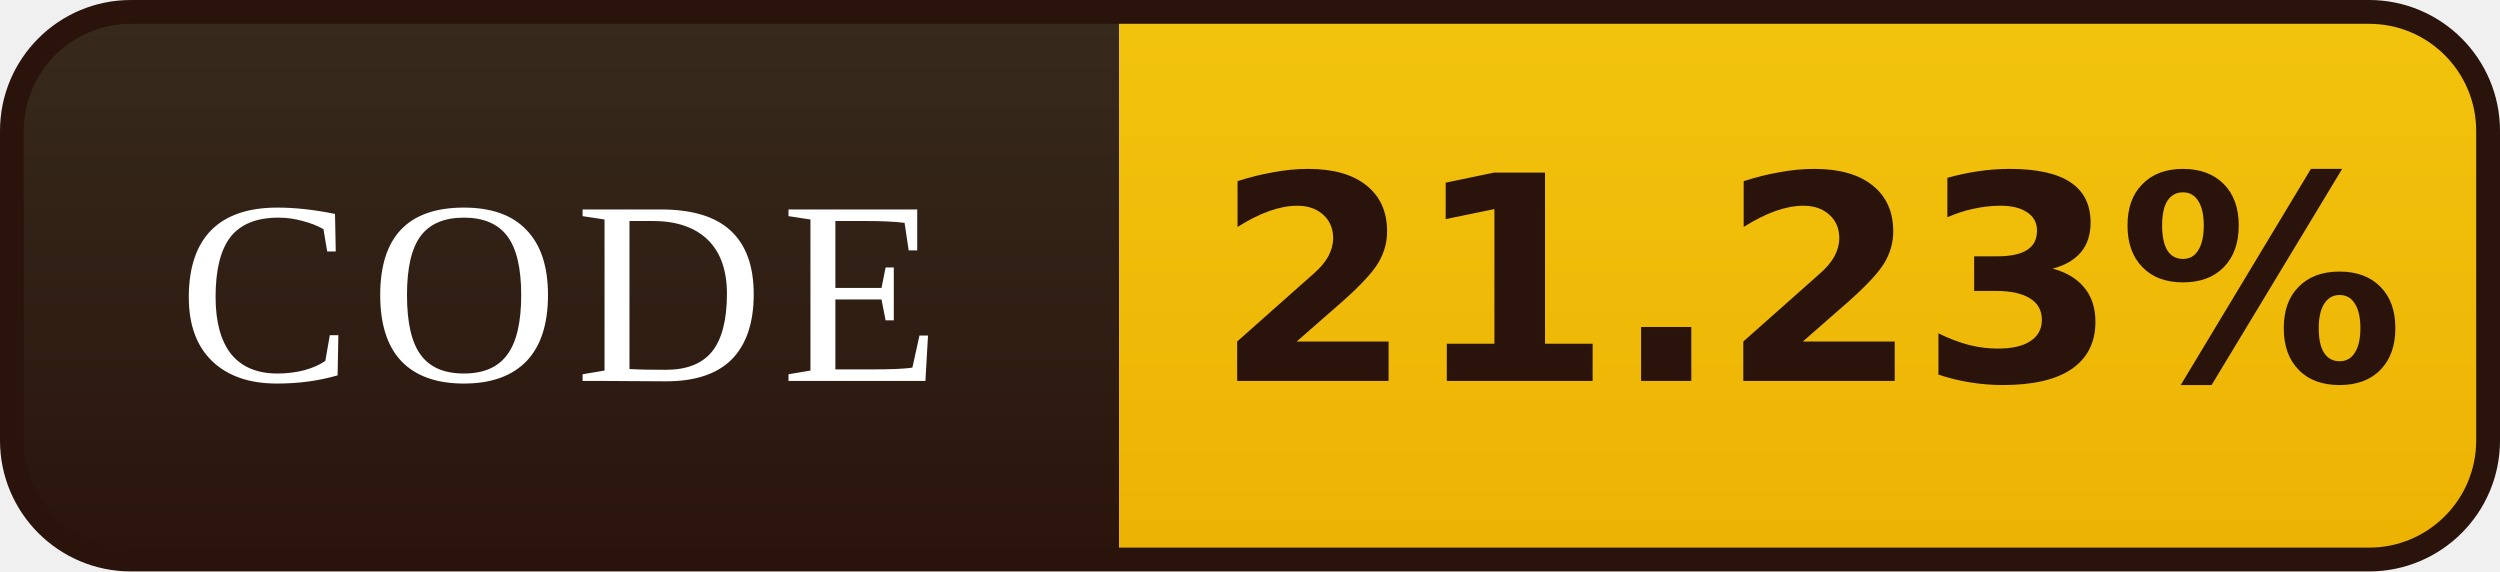
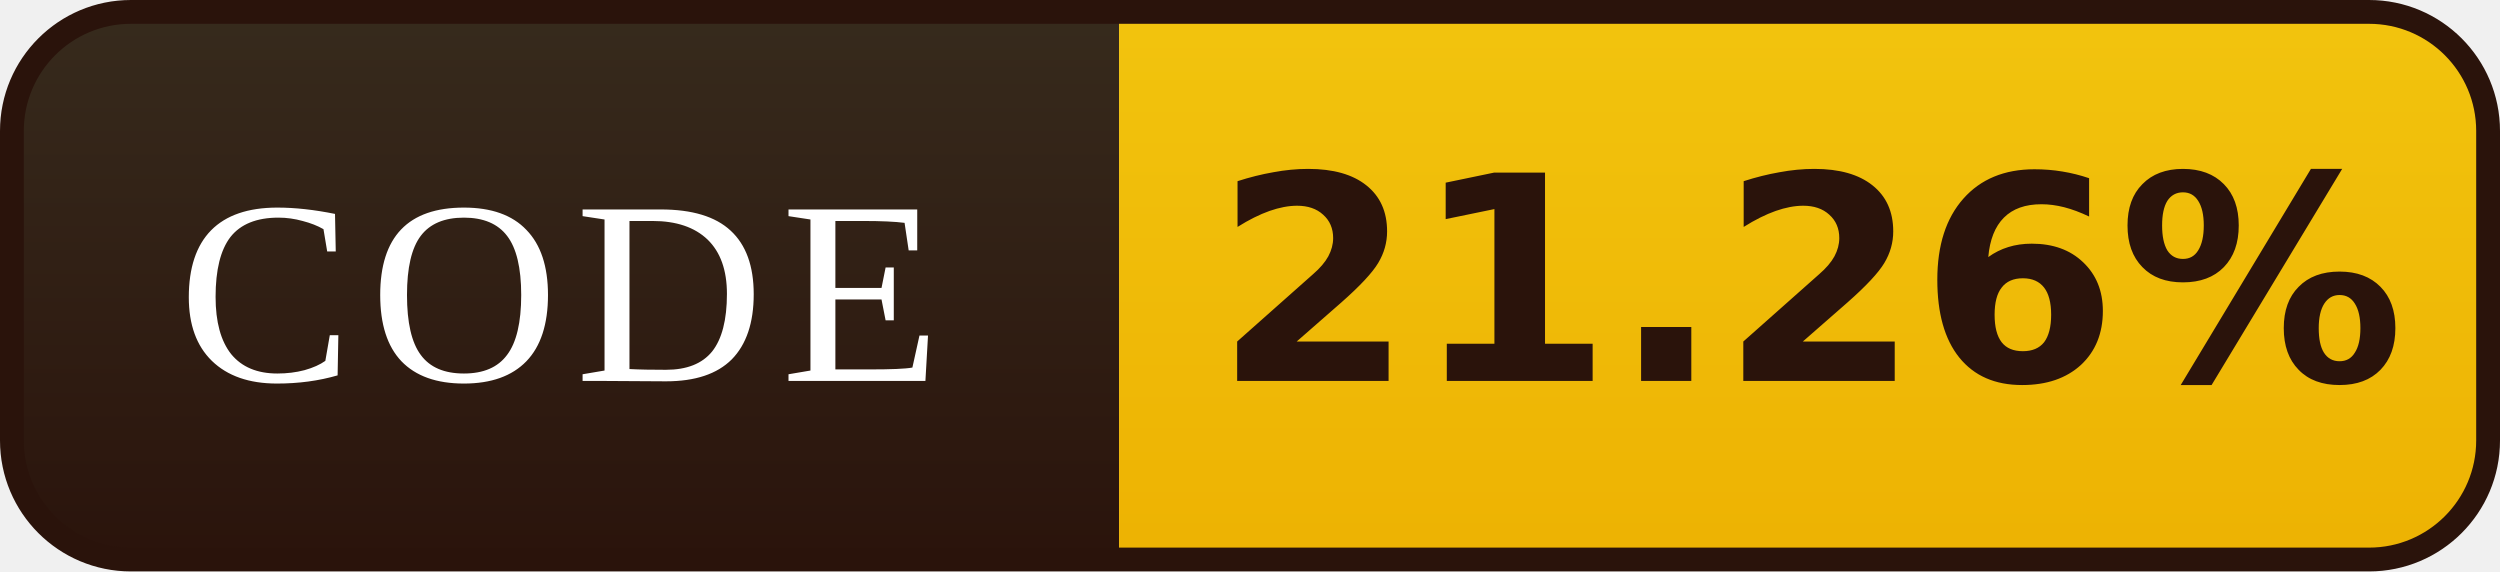
- <svg xmlns="http://www.w3.org/2000/svg" width="105" height="24" viewBox="0 0 105 24" role="img" aria-label="CODE: 21.23%">
+ <svg xmlns="http://www.w3.org/2000/svg" width="105" height="24" viewBox="0 0 105 24" role="img" aria-label="CODE: 21.26%">
  <defs>
    <linearGradient id="l" x1="0" y1="0" x2="0" y2="1">
      <stop offset="0" stop-color="#372B1D" />
      <stop offset="1" stop-color="#2A130B" />
    </linearGradient>
    <linearGradient id="v" x1="0" y1="0" x2="0" y2="1">
      <stop offset="0" stop-color="#F2C40E" />
      <stop offset="1" stop-color="#EDB202" />
    </linearGradient>
    <clipPath id="r">
      <rect x="0.5" y="0.5" width="104" height="23" rx="5" />
    </clipPath>
  </defs>
  <g clip-path="url(#r)">
    <rect width="47" height="24" fill="url(#l)" />
    <rect x="47" width="58" height="24" fill="url(#v)" />
  </g>
  <rect x="0.5" y="0.5" width="104" height="23" rx="5" fill="none" stroke="#2A130B" />
  <g font-family="Georgia,'Times New Roman',serif" font-size="11" letter-spacing="0.7" fill="#FFFFFF" text-anchor="middle">
    <text x="23.5" y="16">CODE</text>
  </g>
  <g font-family="Verdana,'DejaVu Sans',sans-serif" font-size="12" font-weight="bold" fill="#2A130B" text-anchor="middle">
-     <text x="76.0" y="16">21.23%</text>
+     <text x="76.0" y="16">21.26%</text>
  </g>
</svg>
